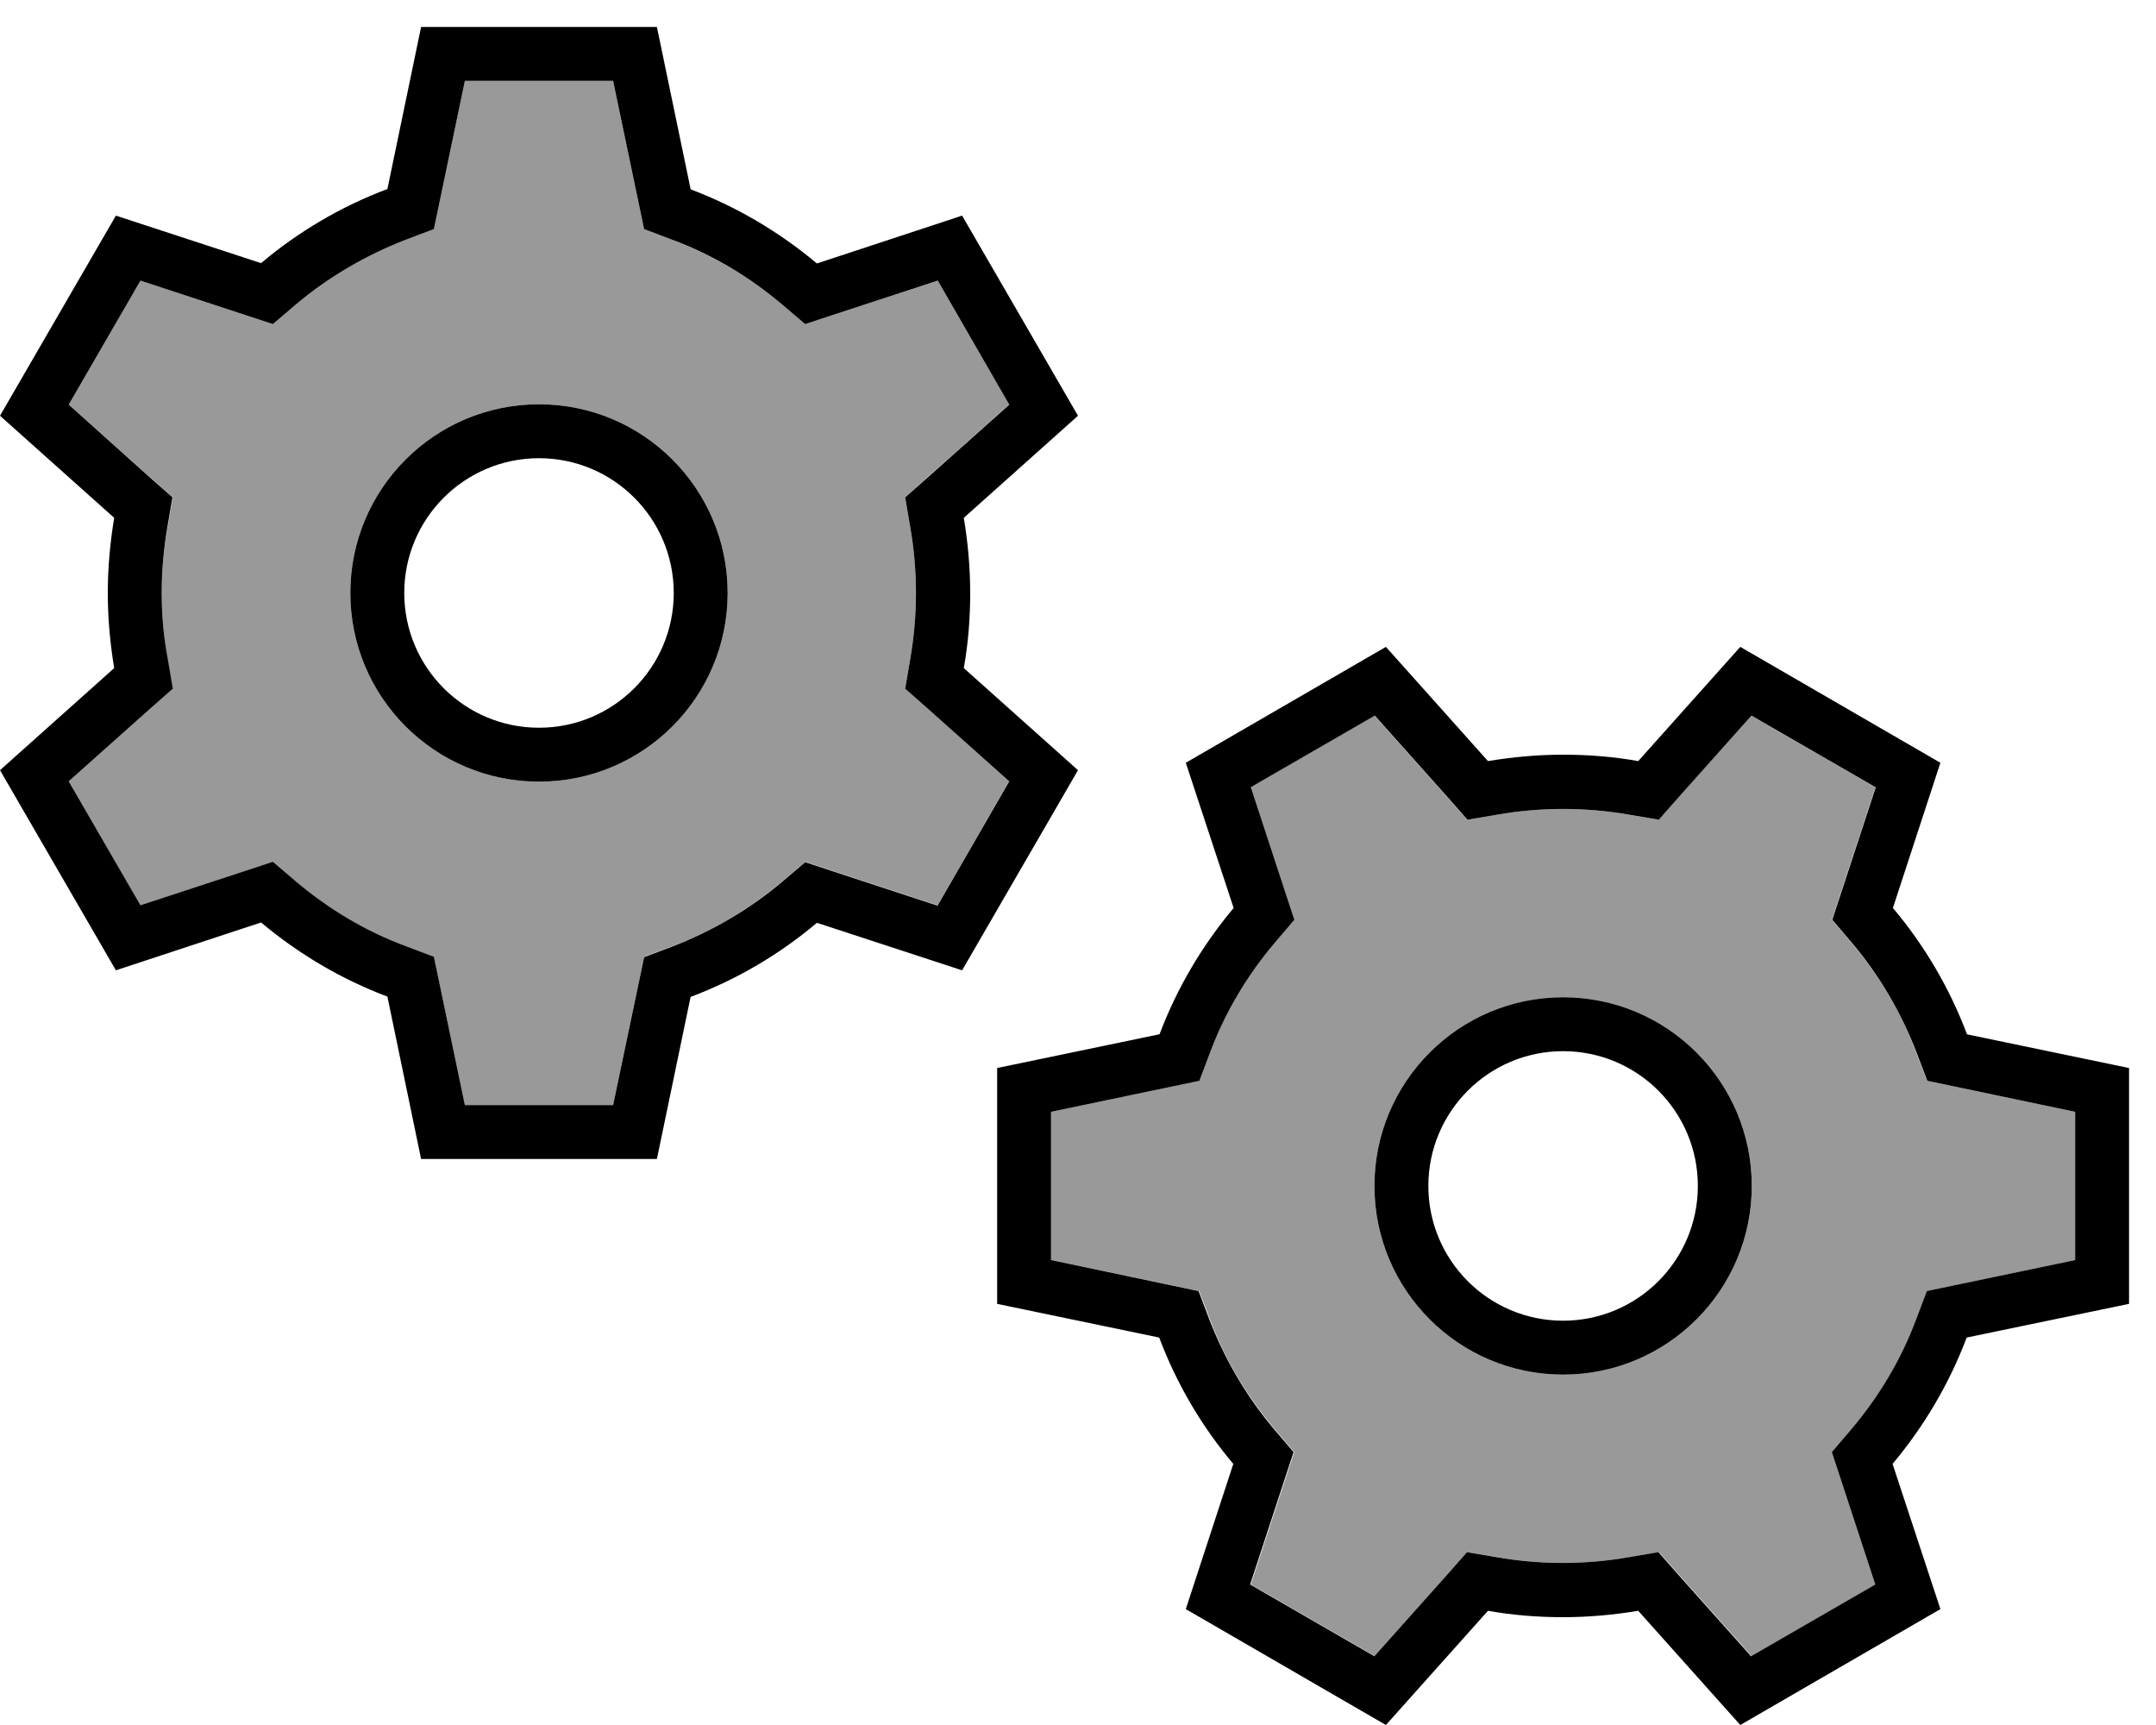
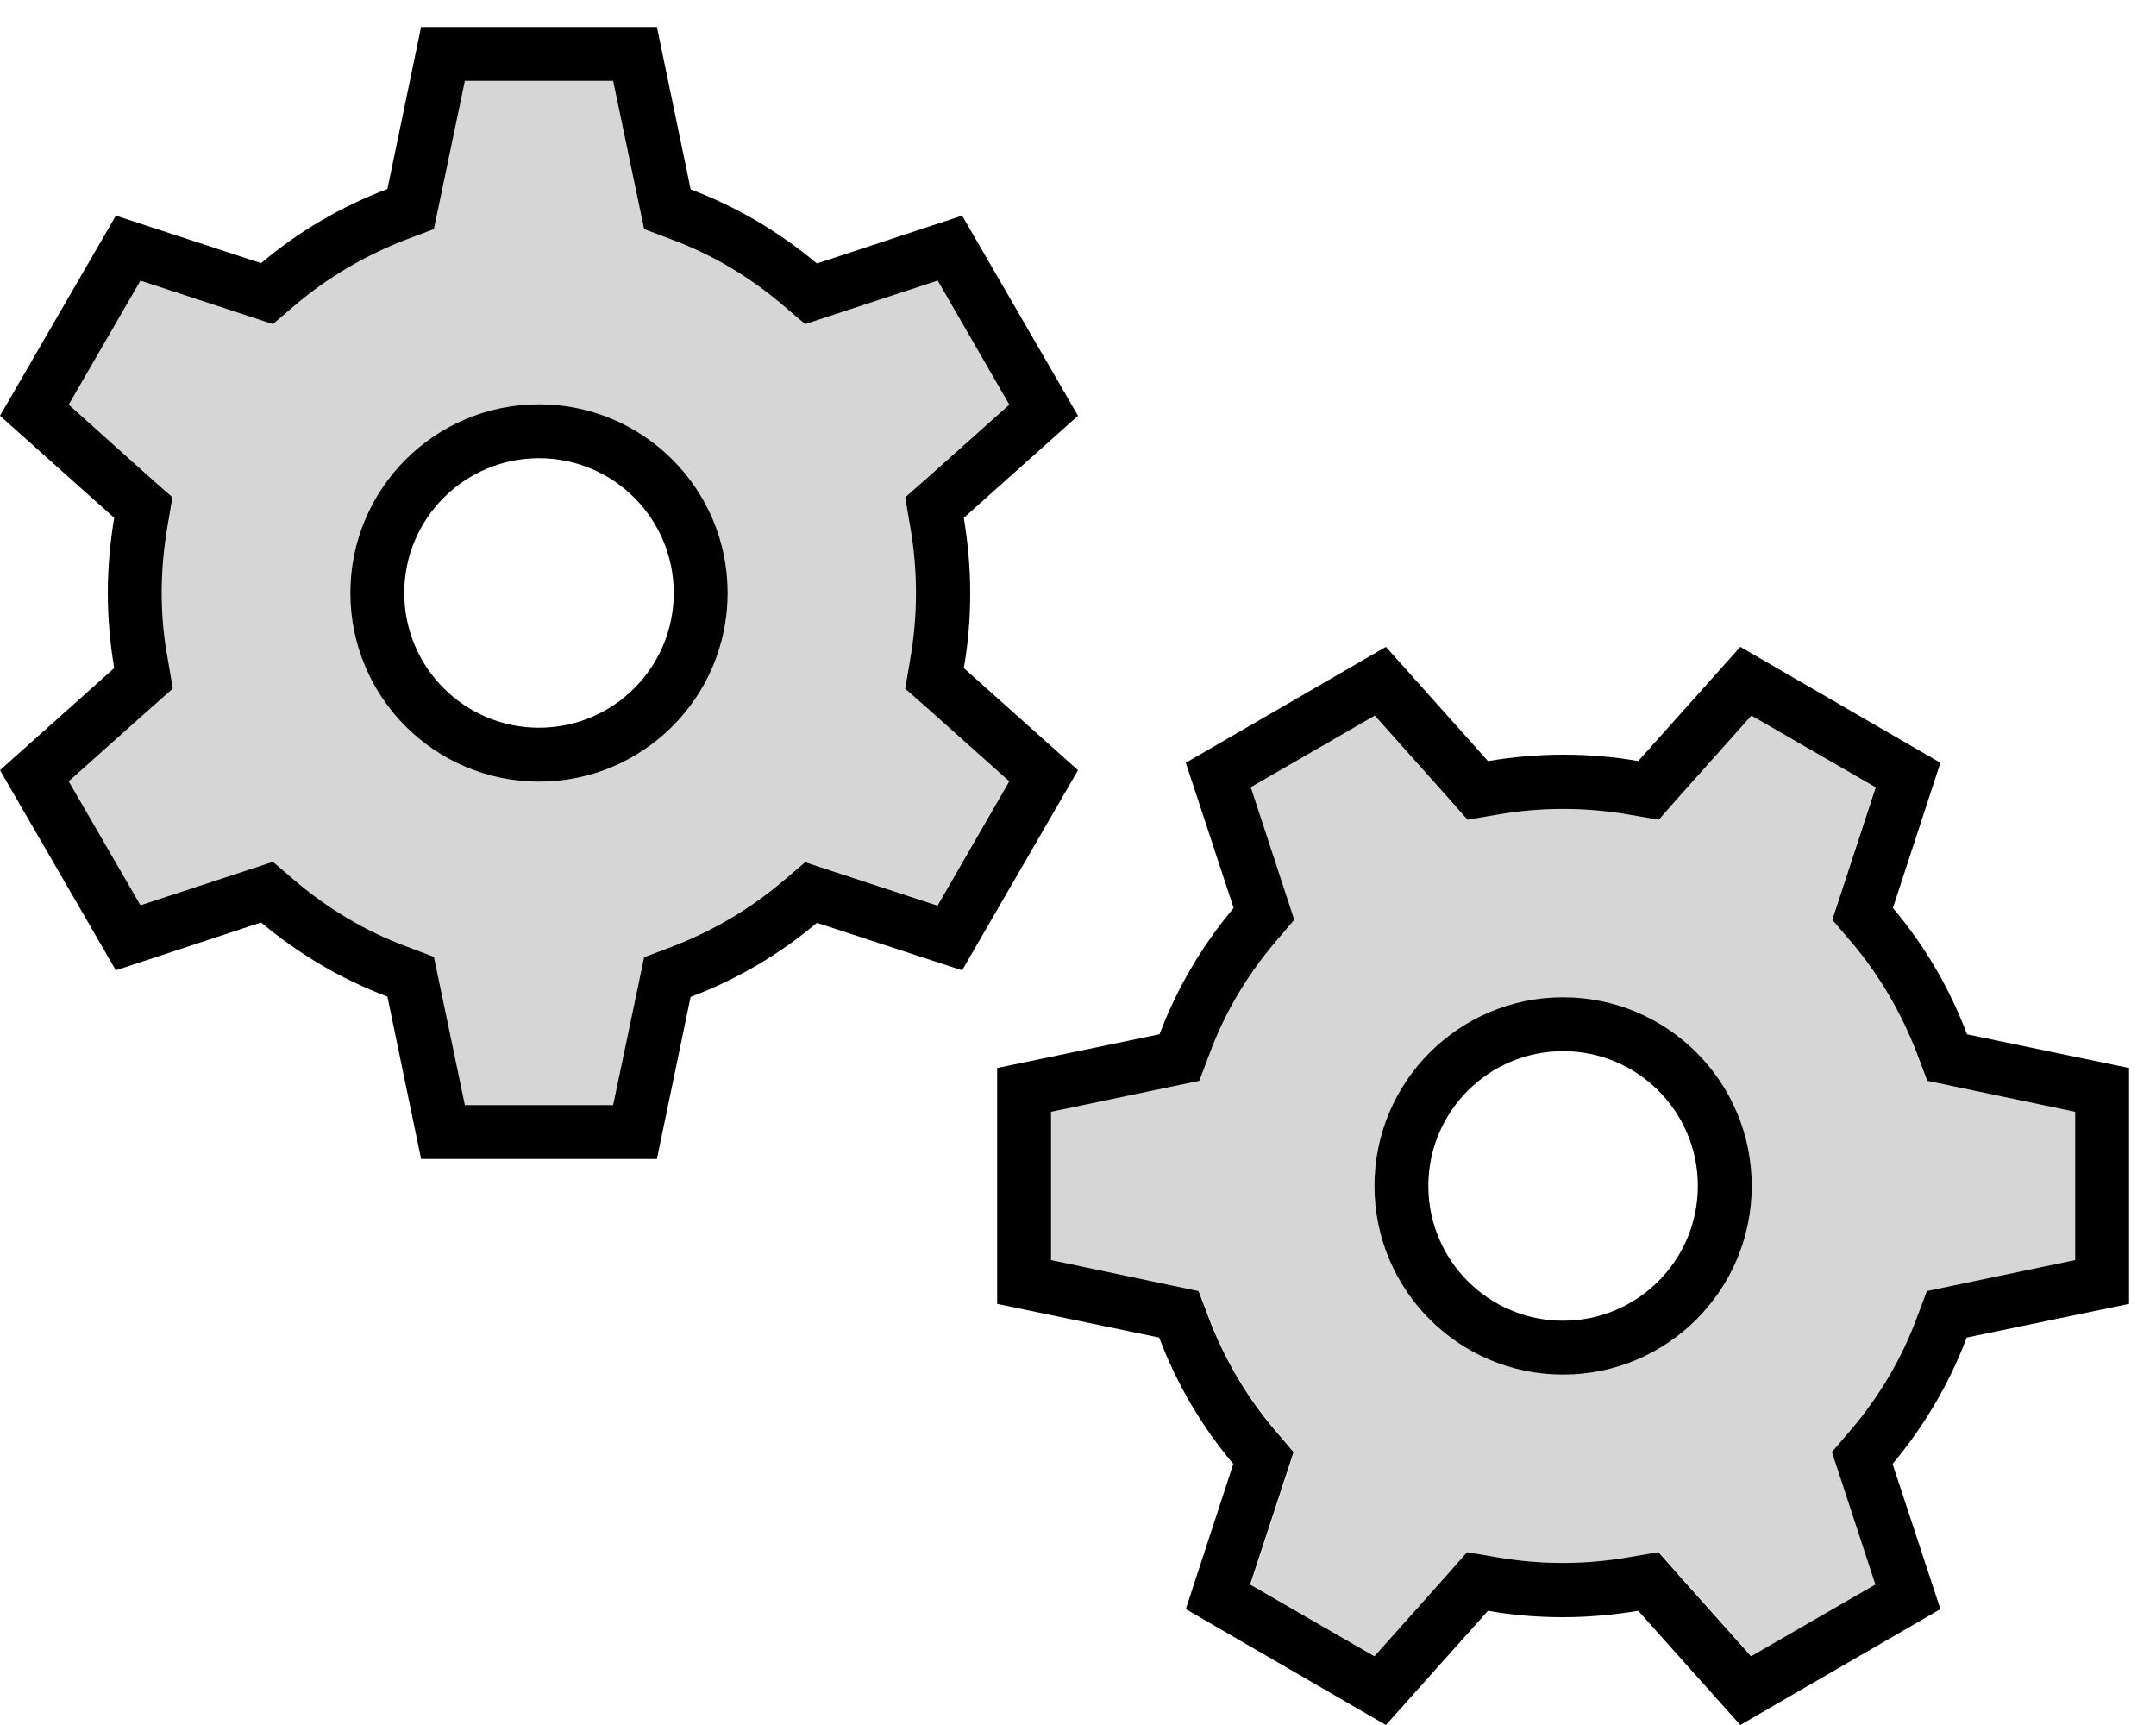
- <svg xmlns="http://www.w3.org/2000/svg" viewBox="0 0 640 512">
-   <path class="fa-secondary" opacity=".4" d="M20.4 120.1l24.2 21.6 6.7 5.9-1.5 8.8C48.6 162.8 48 169.3 48 176s.6 13.2 1.7 19.6l1.5 8.8-6.7 5.9L20.4 231.9l21.3 36.9 30.8-10.1 8.5-2.8 6.8 5.8c9.7 8.2 20.8 14.7 32.8 19.3l8.2 3.1 1.8 8.6L138 328l44 0 7.4-35.4 1.8-8.6 8.2-3.1c12.1-4.5 23.1-11.1 32.8-19.3l6.8-5.8 8.5 2.8 30.8 10.1 21.3-36.9-24.2-21.6-6.7-5.9 1.5-8.8c1.1-6.3 1.7-12.9 1.7-19.6s-.6-13.2-1.7-19.6l-1.5-8.8 6.7-5.9 24.2-21.6L278.3 83.3 247.5 93.4l-8.5 2.8-6.8-5.8c-9.7-8.2-20.8-14.7-32.8-19.3L191.2 68l-1.8-8.6L182 24l-44 0-7.4 35.4L128.8 68l-8.2 3.1c-12.1 4.5-23.1 11.1-32.8 19.3l-6.8 5.8-8.5-2.8L41.7 83.3 20.4 120.1zM216 176a56 56 0 1 1 -112 0 56 56 0 1 1 112 0zm96 154l0 44 35.4 7.4 8.6 1.8 3.1 8.2c4.5 12.1 11.1 23.1 19.3 32.8l5.8 6.8-2.8 8.5-10.1 30.8 36.9 21.3 21.6-24.2 5.9-6.7 8.8 1.5c6.3 1.1 12.9 1.7 19.6 1.7s13.2-.6 19.6-1.7l8.8-1.5 5.9 6.7 21.6 24.2 36.9-21.3-10.1-30.8-2.8-8.5 5.8-6.8c8.2-9.7 14.7-20.8 19.3-32.8l3.1-8.2 8.6-1.8L616 374l0-44-35.4-7.4-8.6-1.8-3.1-8.2c-4.5-12.1-11.1-23.1-19.3-32.8l-5.8-6.8 2.8-8.5 10.1-30.8-36.9-21.3-21.6 24.2-5.9 6.7-8.8-1.5c-6.3-1.1-12.9-1.7-19.6-1.7s-13.2 .6-19.6 1.7l-8.8 1.5-5.9-6.7-21.6-24.2-36.9 21.3 10.1 30.8 2.8 8.5-5.8 6.8c-8.2 9.7-14.7 20.8-19.3 32.8l-3.1 8.2-8.6 1.8L312 330zm208 22a56 56 0 1 1 -112 0 56 56 0 1 1 112 0z" />
-   <path class="fa-primary" d="M205 56.1L195 8 125 8 115 56.1c-13.8 5.2-26.5 12.7-37.5 22L34.4 64 0 123.4l33.9 30.3C32.7 160.9 32 168.4 32 176s.7 15.1 1.9 22.3L0 228.6 34.4 288l43.1-14.2c11.1 9.3 23.7 16.8 37.5 22L125 344l70 0 10-48.1c13.8-5.2 26.5-12.7 37.5-22L285.6 288 320 228.6l-33.9-30.3c1.3-7.3 1.9-14.7 1.9-22.3s-.7-15.1-1.9-22.3L320 123.4 285.6 64 242.5 78.2c-11.1-9.3-23.7-16.8-37.5-22zm73.3 27.1l21.3 36.9-24.2 21.6-6.7 5.9 1.5 8.8c1.1 6.3 1.7 12.9 1.7 19.6s-.6 13.2-1.7 19.6l-1.5 8.8 6.7 5.9 24.2 21.6-21.3 36.9-30.8-10.1-8.5-2.8-6.8 5.8c-9.7 8.2-20.8 14.7-32.8 19.3l-8.2 3.1-1.8 8.6L182 328l-44 0-7.4-35.4-1.8-8.6-8.2-3.1c-12.1-4.5-23.1-11.1-32.8-19.3L81 255.8l-8.5 2.8L41.7 268.7 20.4 231.9l24.2-21.6 6.7-5.9-1.5-8.8C48.6 189.2 48 182.7 48 176s.6-13.2 1.7-19.6l1.5-8.8-6.7-5.9L20.4 120.1 41.7 83.3 72.5 93.4l8.5 2.8 6.8-5.8c9.7-8.2 20.8-14.7 32.8-19.3l8.2-3.1 1.8-8.6L138 24l44 0 7.4 35.4 1.8 8.6 8.2 3.1c12.1 4.5 23.1 11.1 32.8 19.3l6.8 5.8 8.5-2.8 30.8-10.1zM160 216a40 40 0 1 1 0-80 40 40 0 1 1 0 80zm-56-40a56 56 0 1 0 112 0 56 56 0 1 0 -112 0zM344.1 307L296 317l0 70 48.1 10c5.2 13.8 12.7 26.5 22 37.5L352 477.6 411.4 512l30.3-33.9c7.3 1.3 14.7 1.9 22.3 1.9s15.1-.7 22.3-1.9L516.6 512 576 477.6l-14.2-43.1c9.3-11.1 16.8-23.7 22-37.5L632 387l0-70-48.1-10c-5.2-13.8-12.7-26.5-22-37.5L576 226.4 516.6 192l-30.3 33.9c-7.3-1.3-14.7-1.9-22.3-1.9s-15.1 .7-22.3 1.9L411.4 192 352 226.4l14.2 43.1c-9.3 11.1-16.8 23.7-22 37.5zm27.1-73.3l36.9-21.3 21.6 24.2 5.9 6.7 8.8-1.5c6.3-1.1 12.9-1.7 19.6-1.7s13.2 .6 19.6 1.7l8.8 1.5 5.9-6.7 21.6-24.2 36.9 21.3-10.1 30.8-2.8 8.5 5.8 6.8c8.2 9.7 14.7 20.8 19.3 32.8l3.1 8.2 8.6 1.8L616 330l0 44-35.4 7.4-8.6 1.8-3.1 8.2c-4.5 12.1-11.1 23.1-19.3 32.8l-5.8 6.8 2.8 8.5 10.1 30.8-36.9 21.3-21.6-24.2-5.9-6.7-8.8 1.5c-6.3 1.1-12.9 1.7-19.6 1.7s-13.2-.6-19.6-1.7l-8.8-1.5-5.9 6.7-21.6 24.2-36.9-21.3 10.1-30.8 2.8-8.5-5.8-6.8c-8.2-9.7-14.7-20.8-19.3-32.8l-3.1-8.2-8.6-1.8L312 374l0-44 35.4-7.4 8.6-1.8 3.1-8.2c4.5-12.1 11.1-23.1 19.3-32.8l5.8-6.8-2.8-8.5-10.1-30.8zM504 352a40 40 0 1 1 -80 0 40 40 0 1 1 80 0zm-40 56a56 56 0 1 0 0-112 56 56 0 1 0 0 112z" />
+ <svg xmlns="http://www.w3.org/2000/svg" viewBox="0 0 640 512" version="1.1" id="svg2">
+   <defs id="defs2" />
+   <path class="fa-secondary" opacity=".4" d="M20.4 120.1l24.2 21.6 6.7 5.9-1.5 8.8C48.6 162.8 48 169.3 48 176s.6 13.2 1.7 19.6l1.5 8.8-6.7 5.9L20.4 231.9l21.3 36.9 30.8-10.1 8.5-2.8 6.8 5.8c9.7 8.2 20.8 14.7 32.8 19.3l8.2 3.1 1.8 8.6L138 328l44 0 7.4-35.4 1.8-8.6 8.2-3.1c12.1-4.5 23.1-11.1 32.8-19.3l6.8-5.8 8.5 2.8 30.8 10.1 21.3-36.9-24.2-21.6-6.7-5.9 1.5-8.8c1.1-6.3 1.7-12.9 1.7-19.6s-.6-13.2-1.7-19.6l-1.5-8.8 6.7-5.9 24.2-21.6L278.3 83.3 247.5 93.4l-8.5 2.8-6.8-5.8c-9.7-8.2-20.8-14.7-32.8-19.3L191.2 68l-1.8-8.6L182 24l-44 0-7.4 35.4L128.8 68l-8.2 3.1c-12.1 4.5-23.1 11.1-32.8 19.3l-6.8 5.8-8.5-2.8L41.7 83.3 20.4 120.1zM216 176a56 56 0 1 1 -112 0 56 56 0 1 1 112 0zm96 154l0 44 35.4 7.4 8.6 1.8 3.1 8.2c4.5 12.1 11.1 23.1 19.3 32.8l5.8 6.8-2.8 8.5-10.1 30.8 36.9 21.3 21.6-24.2 5.9-6.7 8.8 1.5c6.3 1.1 12.9 1.7 19.6 1.7s13.2-.6 19.6-1.7l8.8-1.5 5.9 6.7 21.6 24.2 36.9-21.3-10.1-30.8-2.8-8.5 5.8-6.8c8.2-9.7 14.7-20.8 19.3-32.8l3.1-8.2 8.6-1.8L616 374l0-44-35.4-7.4-8.6-1.8-3.1-8.2c-4.5-12.1-11.1-23.1-19.3-32.8l-5.8-6.8 2.8-8.5 10.1-30.8-36.9-21.3-21.6 24.2-5.9 6.7-8.8-1.5c-6.3-1.1-12.9-1.7-19.6-1.7s-13.2 .6-19.6 1.7l-8.8 1.5-5.9-6.7-21.6-24.2-36.9 21.3 10.1 30.8 2.8 8.5-5.8 6.8c-8.2 9.7-14.7 20.8-19.3 32.8l-3.1 8.2-8.6 1.8L312 330zm208 22a56 56 0 1 1 -112 0 56 56 0 1 1 112 0z" id="path1" style="fill:#999999" />
+   <path class="fa-primary" d="M205 56.1L195 8 125 8 115 56.1c-13.8 5.2-26.5 12.7-37.5 22L34.4 64 0 123.4l33.9 30.3C32.7 160.9 32 168.4 32 176s.7 15.1 1.9 22.3L0 228.6 34.4 288l43.1-14.2c11.1 9.3 23.7 16.8 37.5 22L125 344l70 0 10-48.1c13.8-5.2 26.5-12.7 37.5-22L285.6 288 320 228.6l-33.9-30.3c1.3-7.3 1.9-14.7 1.9-22.3s-.7-15.1-1.9-22.3L320 123.4 285.6 64 242.5 78.2c-11.1-9.3-23.7-16.8-37.5-22zm73.3 27.1l21.3 36.9-24.2 21.6-6.7 5.9 1.5 8.8c1.1 6.3 1.7 12.9 1.7 19.6s-.6 13.2-1.7 19.6l-1.5 8.8 6.7 5.9 24.2 21.6-21.3 36.9-30.8-10.1-8.5-2.8-6.8 5.8c-9.7 8.2-20.8 14.7-32.8 19.3l-8.2 3.1-1.8 8.6L182 328l-44 0-7.4-35.4-1.8-8.6-8.2-3.1c-12.1-4.5-23.1-11.1-32.8-19.3L81 255.8l-8.5 2.8L41.7 268.7 20.4 231.9l24.2-21.6 6.7-5.9-1.5-8.8C48.6 189.2 48 182.7 48 176s.6-13.2 1.7-19.6l1.5-8.8-6.7-5.9L20.4 120.1 41.7 83.3 72.5 93.4l8.5 2.8 6.8-5.8c9.7-8.2 20.8-14.7 32.8-19.3l8.2-3.1 1.8-8.6L138 24l44 0 7.4 35.4 1.8 8.6 8.2 3.1c12.1 4.5 23.1 11.1 32.8 19.3l6.8 5.8 8.5-2.8 30.8-10.1zM160 216a40 40 0 1 1 0-80 40 40 0 1 1 0 80zm-56-40a56 56 0 1 0 112 0 56 56 0 1 0 -112 0zM344.1 307L296 317l0 70 48.1 10c5.2 13.8 12.7 26.5 22 37.5L352 477.6 411.4 512l30.3-33.9c7.3 1.3 14.7 1.9 22.3 1.9s15.1-.7 22.3-1.9L516.6 512 576 477.6l-14.2-43.1c9.3-11.1 16.8-23.7 22-37.5L632 387l0-70-48.1-10c-5.2-13.8-12.7-26.5-22-37.5L576 226.4 516.6 192l-30.3 33.9c-7.3-1.3-14.7-1.9-22.3-1.9s-15.1 .7-22.3 1.9L411.4 192 352 226.4l14.2 43.1c-9.3 11.1-16.8 23.7-22 37.5zm27.1-73.3l36.9-21.3 21.6 24.2 5.9 6.7 8.8-1.5c6.3-1.1 12.9-1.7 19.6-1.7s13.2 .6 19.6 1.7l8.8 1.5 5.9-6.7 21.6-24.2 36.9 21.3-10.1 30.8-2.8 8.5 5.8 6.8c8.2 9.7 14.7 20.8 19.3 32.8l3.1 8.2 8.6 1.8L616 330l0 44-35.4 7.4-8.6 1.8-3.1 8.2c-4.5 12.1-11.1 23.1-19.3 32.8l-5.8 6.8 2.8 8.5 10.1 30.8-36.9 21.3-21.6-24.2-5.9-6.7-8.8 1.5c-6.3 1.1-12.9 1.7-19.6 1.7s-13.2-.6-19.6-1.7l-8.8-1.5-5.9 6.7-21.6 24.2-36.9-21.3 10.1-30.8 2.8-8.5-5.8-6.8c-8.2-9.7-14.7-20.8-19.3-32.8l-3.1-8.2-8.6-1.8L312 374l0-44 35.4-7.4 8.6-1.8 3.1-8.2c4.5-12.1 11.1-23.1 19.3-32.8l5.8-6.8-2.8-8.5-10.1-30.8zM504 352a40 40 0 1 1 -80 0 40 40 0 1 1 80 0zm-40 56a56 56 0 1 0 0-112 56 56 0 1 0 0 112z" id="path2" />
</svg>
